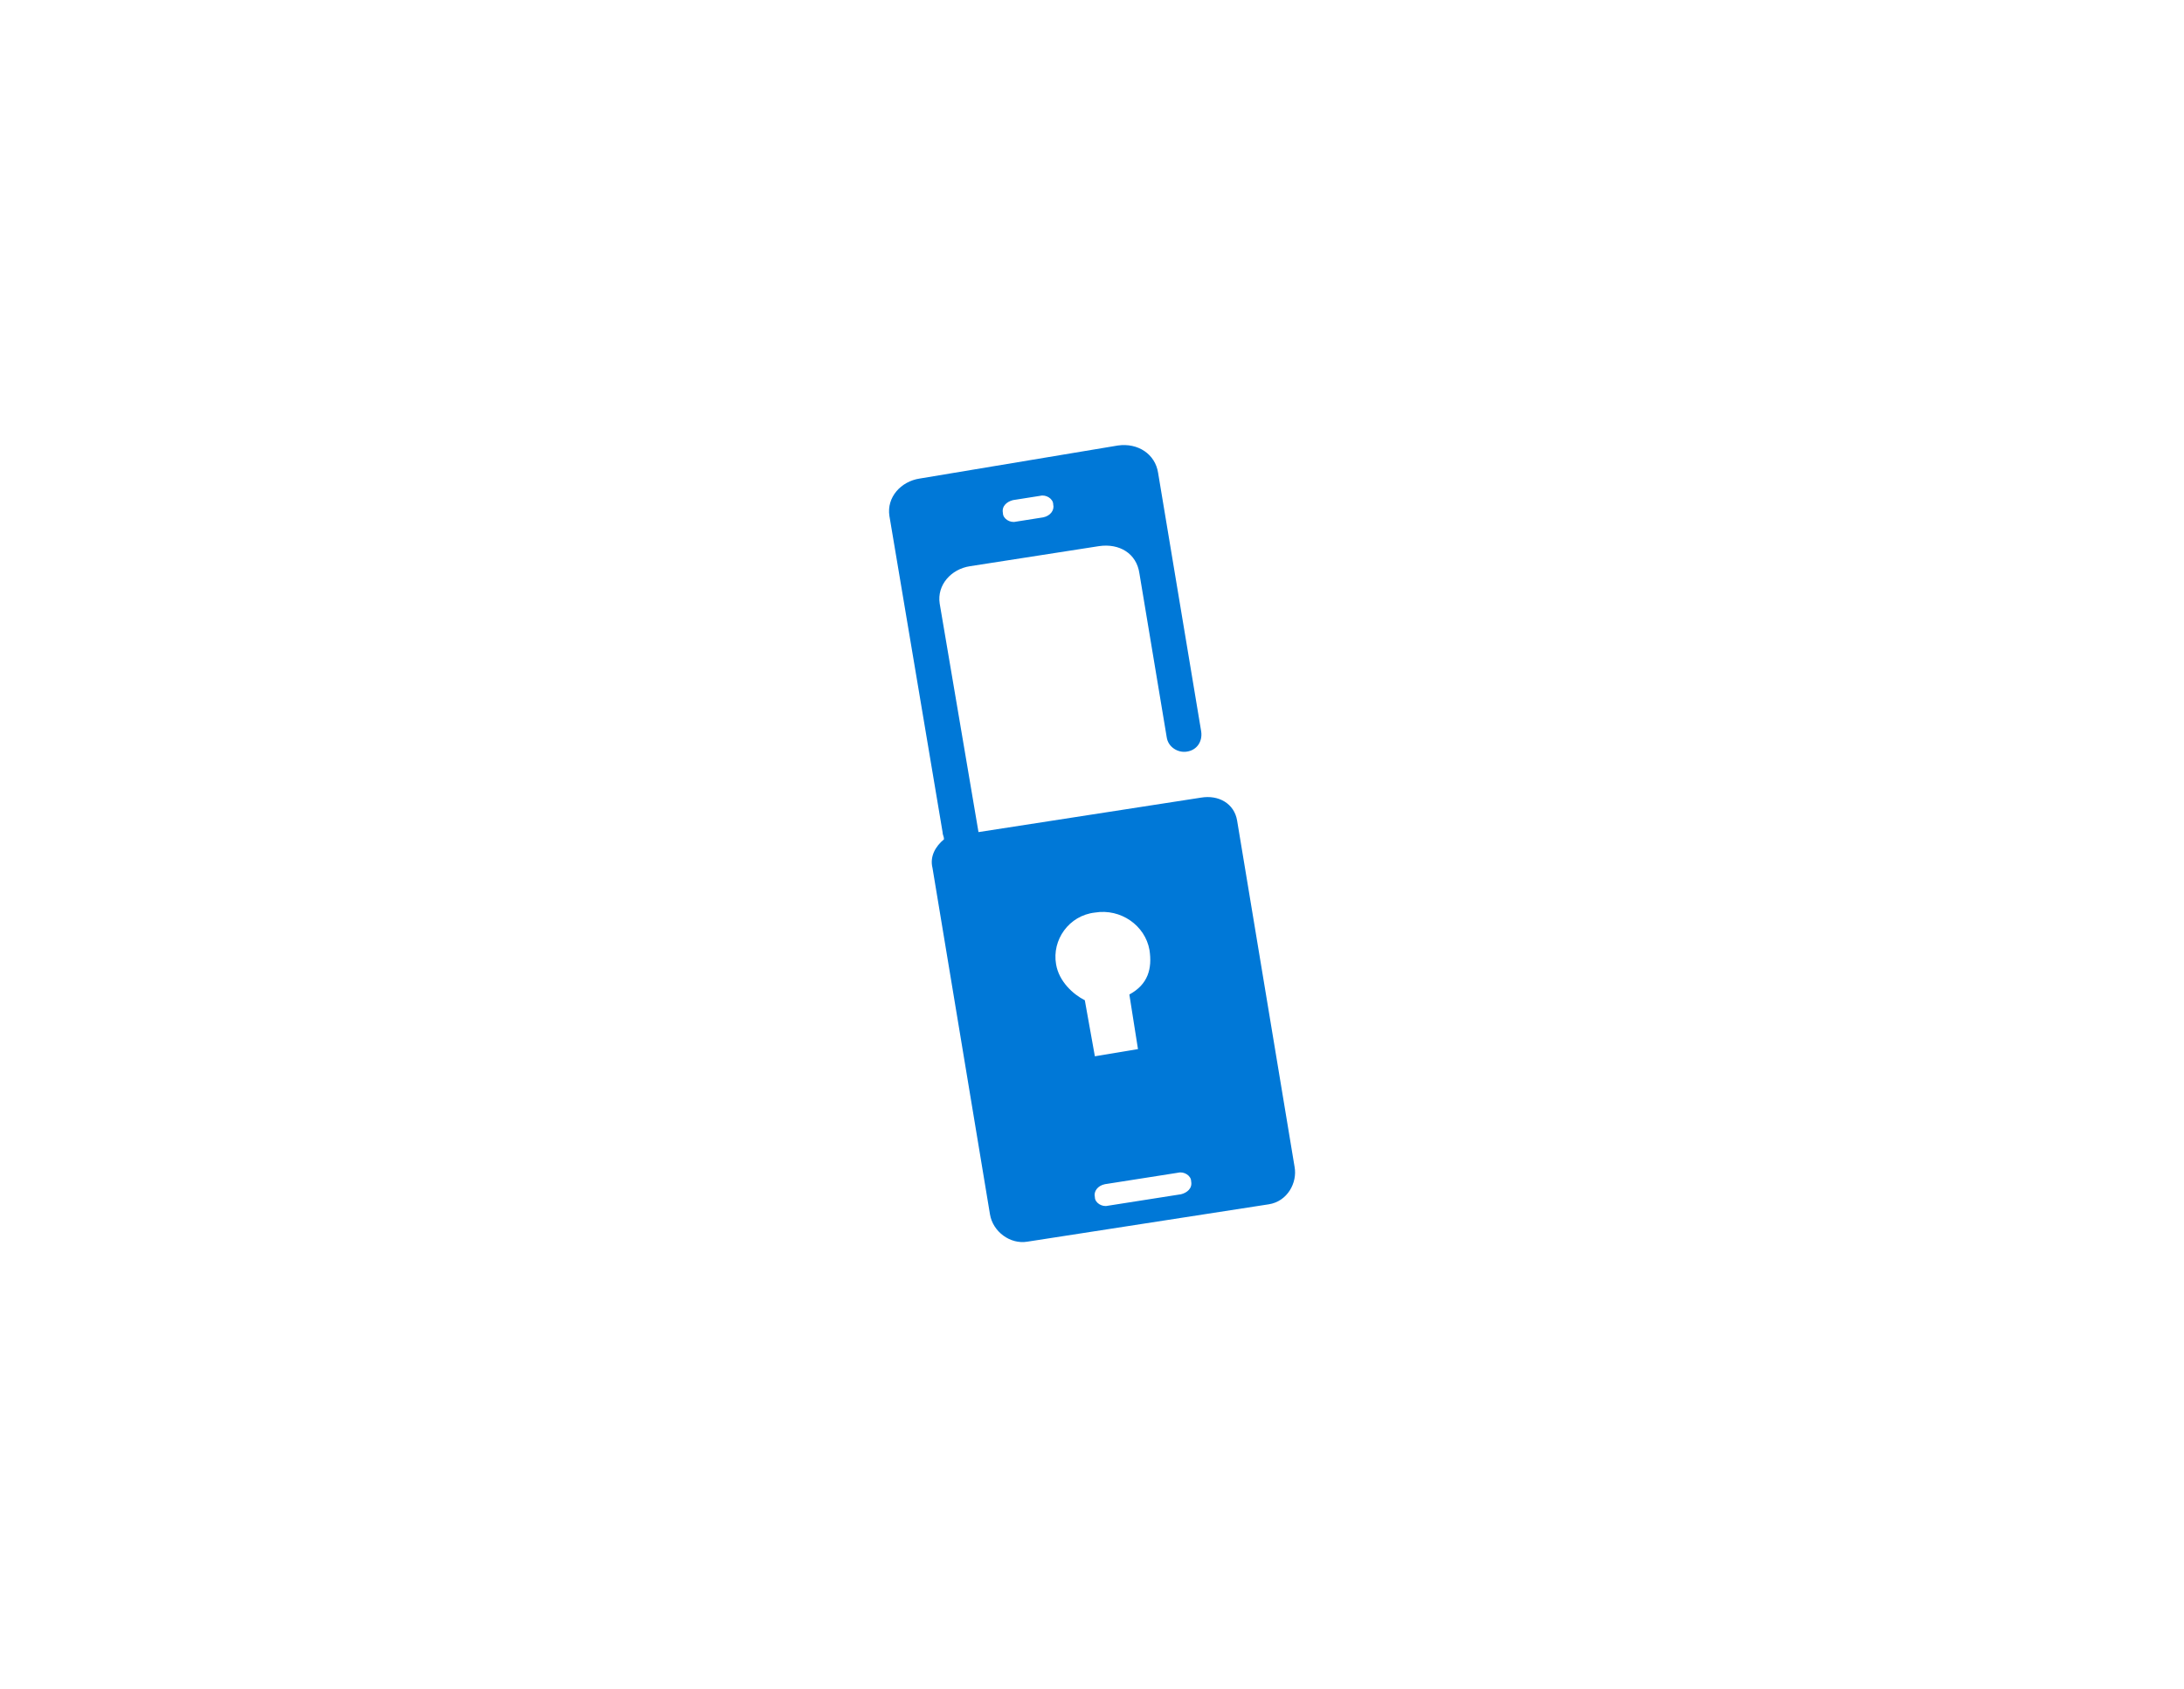
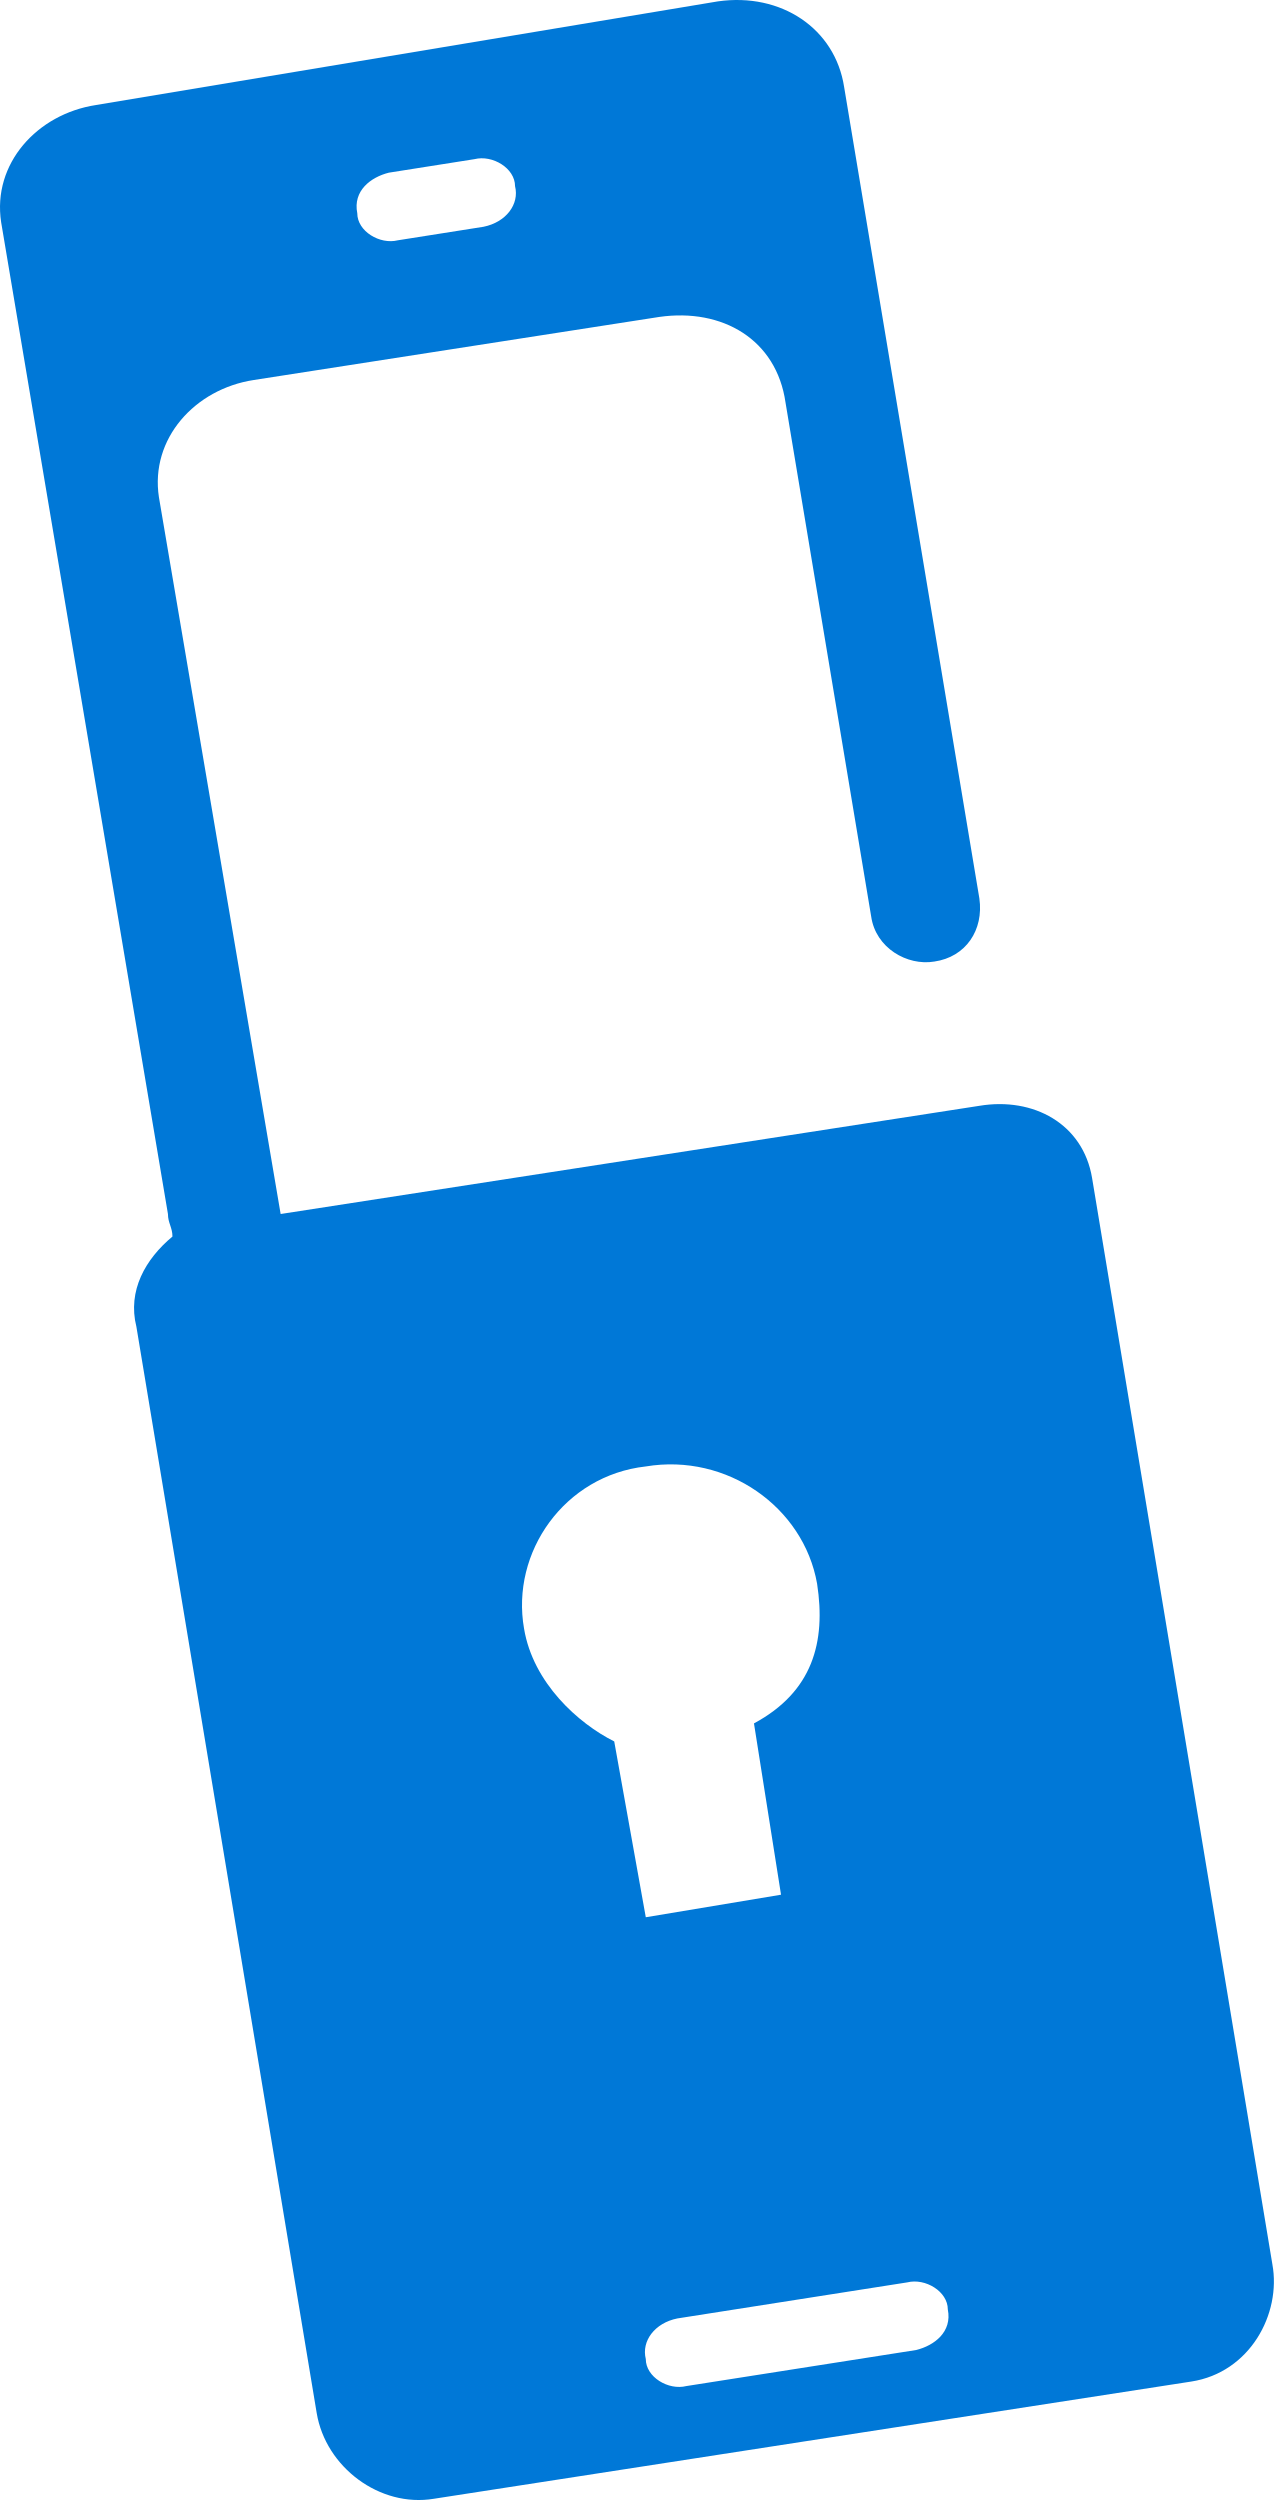
- <svg xmlns="http://www.w3.org/2000/svg" version="1.0" x="0px" y="0px" viewBox="0 0 152 117.5" enable-background="new 0 0 152 117.5" xml:space="preserve">
-   <g id="Layer_1">
+ <svg xmlns="http://www.w3.org/2000/svg" version="1.0" x="0px" y="0px" viewBox="0 0 28.259 55.458" enable-background="new 0 0 152 117.5" xml:space="preserve" id="svg37" width="28.259" height="55.458">
+   <defs id="defs41" />
+   <g id="Layer_1" transform="translate(-61.87445,-30.96948)">
    <g id="Azure">
	</g>
    <g id="BizTalk_Services" transform="translate(37.3575,-2500.2)">
	</g>
    <g id="Key_Vault">
	</g>
    <g id="Mobile_Engagement">
	</g>
  </g>
-   <g id="paths">
+   <g id="paths" transform="translate(-61.87445,-30.96948)">
    <g id="Access_control">
	</g>
    <g id="Azure_active_directory">
	</g>
    <g id="API_Management">
	</g>
    <g id="Azure_automation">
	</g>
    <g id="Azure_SQL_database">
	</g>
    <g id="Azure_subscription">
	</g>
    <g id="Backup_service">
	</g>
    <g id="Bitbucket_code_source">
	</g>
    <g id="Azure_cache">
	</g>
    <g id="Content_delivery_network__x28_CDN_x29_">
	</g>
    <g id="Cloud_service">
	</g>
    <g id="CodePlex">
	</g>
    <g id="Dropbox_code_source">
	</g>
    <g id="Express_route">
	</g>
    <g id="Git_repository">
	</g>
    <g id="GitHub_code">
	</g>
    <g id="HD_Insight">
	</g>
    <g id="Health_monitoring">
	</g>
    <g id="Healthy">
	</g>
    <g id="BizTalk_hybrid_connection">
	</g>
    <g id="Hybrid_connection_manager_for_BizTalk_hybrid_connection">
	</g>
    <g id="Hyper-V_recovery_manager">
	</g>
    <g id="Machine_learning">
	</g>
    <g id="Media_services">
	</g>
    <g id="Microsoft_account">
	</g>
    <g id="Mobile_services">
	</g>
    <g id="Multi-factor_authentication">
-       <path fill="#0078D7" d="M90.1,81.2l-4-24.1c-0.2-1.2-1.3-1.8-2.5-1.6l-15.5,2.4l-2.7-15.9c-0.2-1.3,0.8-2.4,2.1-2.6l9-1.4    c1.4-0.2,2.6,0.5,2.8,1.9l1.9,11.4c0.1,0.7,0.8,1.1,1.4,1c0.7-0.1,1.1-0.7,1-1.4l-3-18c-0.2-1.3-1.4-2.1-2.8-1.9L64,33.3    c-1.3,0.2-2.3,1.3-2.1,2.6l3.7,22c0,0.2,0.1,0.3,0.1,0.5c-0.6,0.5-1,1.2-0.8,2l4,24.1c0.2,1.2,1.4,2.1,2.6,1.9l16.8-2.6    C89.6,83.6,90.3,82.3,90.1,81.2z M70.5,34.8l1.9-0.3c0.4-0.1,0.9,0.2,0.9,0.6c0.1,0.4-0.2,0.8-0.7,0.9l-1.9,0.3    c-0.4,0.1-0.9-0.2-0.9-0.6C69.7,35.2,70.1,34.9,70.5,34.8z M73.5,67.1c-0.3-1.7,0.9-3.4,2.7-3.6c1.8-0.3,3.5,0.9,3.8,2.6    c0.2,1.3-0.1,2.4-1.4,3.1l0.6,3.8l-3,0.5l-0.7-3.9C74.7,69.2,73.7,68.3,73.5,67.1z M82.2,83.1l-5.1,0.8c-0.4,0.1-0.9-0.2-0.9-0.6    c-0.1-0.4,0.2-0.8,0.7-0.9l5.1-0.8c0.4-0.1,0.9,0.2,0.9,0.6C83,82.7,82.6,83,82.2,83.1z" />
+       <path d="m 90.1,81.2 -4,-24.1 C 85.9,55.9 84.8,55.3 83.6,55.5 L 68.1,57.9 65.4,42 c -0.2,-1.3 0.8,-2.4 2.1,-2.6 l 9,-1.4 c 1.4,-0.2 2.6,0.5 2.8,1.9 l 1.9,11.4 c 0.1,0.7 0.8,1.1 1.4,1 0.7,-0.1 1.1,-0.7 1,-1.4 l -3,-18 C 80.4,31.6 79.2,30.8 77.8,31 L 64,33.3 c -1.3,0.2 -2.3,1.3 -2.1,2.6 l 3.7,22 c 0,0.2 0.1,0.3 0.1,0.5 -0.6,0.5 -1,1.2 -0.8,2 l 4,24.1 c 0.2,1.2 1.4,2.1 2.6,1.9 l 16.8,-2.6 c 1.3,-0.2 2,-1.5 1.8,-2.6 z M 70.5,34.8 72.4,34.5 c 0.4,-0.1 0.9,0.2 0.9,0.6 0.1,0.4 -0.2,0.8 -0.7,0.9 l -1.9,0.3 c -0.4,0.1 -0.9,-0.2 -0.9,-0.6 -0.1,-0.5 0.3,-0.8 0.7,-0.9 z m 3,32.3 c -0.3,-1.7 0.9,-3.4 2.7,-3.6 1.8,-0.3 3.5,0.9 3.8,2.6 0.2,1.3 -0.1,2.4 -1.4,3.1 l 0.6,3.8 -3,0.5 -0.7,-3.9 c -0.8,-0.4 -1.8,-1.3 -2,-2.5 z m 8.7,16 -5.1,0.8 c -0.4,0.1 -0.9,-0.2 -0.9,-0.6 -0.1,-0.4 0.2,-0.8 0.7,-0.9 L 82,81.6 c 0.4,-0.1 0.9,0.2 0.9,0.6 0.1,0.5 -0.3,0.8 -0.7,0.9 z" id="path33" style="fill:#0078d7" />
    </g>
  </g>
</svg>
